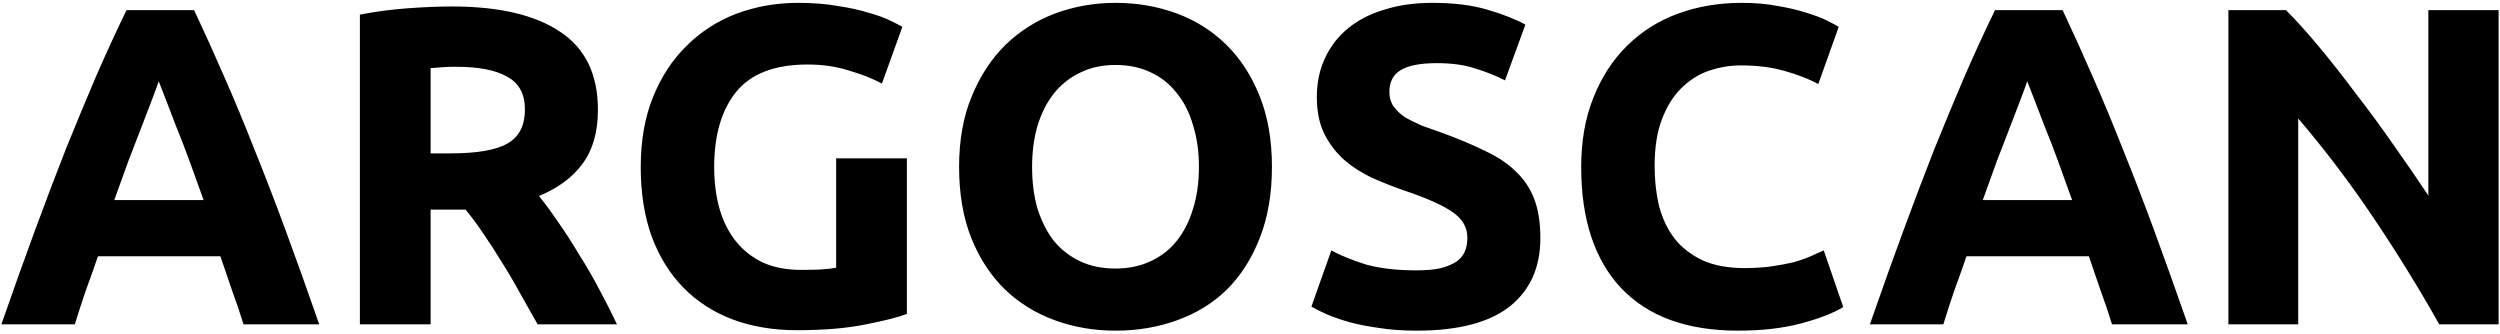
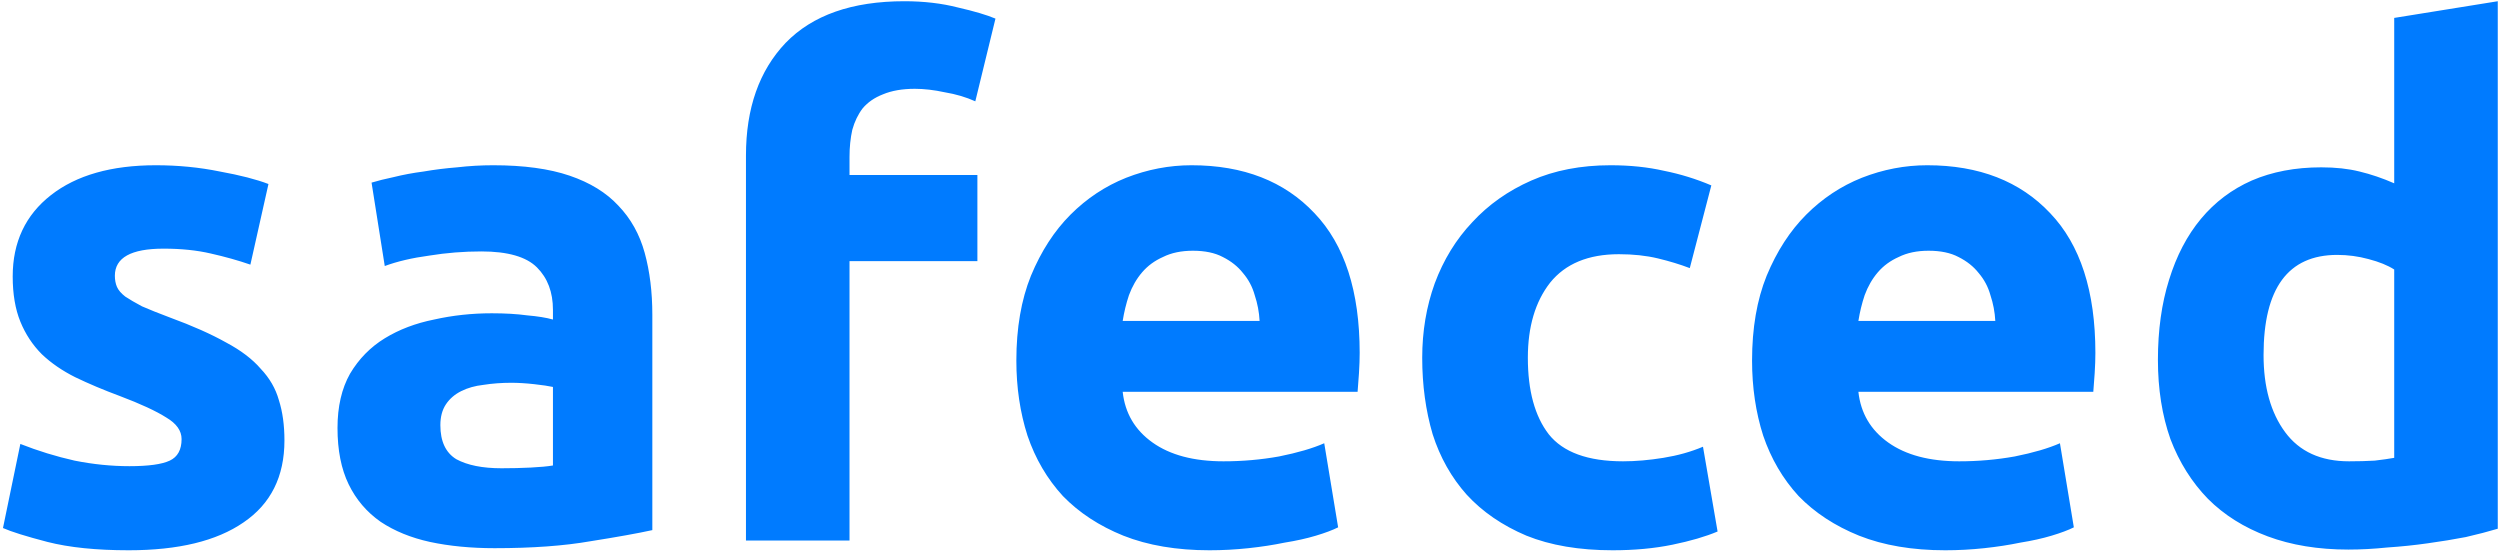
- <svg xmlns="http://www.w3.org/2000/svg" width="794" height="106" viewBox="0 0 794 106" fill="none">
-   <path d="M77.336 103C76.28 99.544 75.08 95.992 73.736 92.344C72.488 88.696 71.24 85.048 69.992 81.4H31.112C29.864 85.048 28.568 88.696 27.224 92.344C25.976 95.992 24.824 99.544 23.768 103H0.44C4.184 92.248 7.736 82.312 11.096 73.192C14.456 64.072 17.72 55.48 20.888 47.416C24.152 39.352 27.32 31.72 30.392 24.52C33.56 17.224 36.824 10.12 40.184 3.208H61.64C64.904 10.12 68.12 17.224 71.288 24.52C74.456 31.72 77.624 39.352 80.792 47.416C84.056 55.48 87.368 64.072 90.728 73.192C94.088 82.312 97.64 92.248 101.384 103H77.336ZM50.408 25.816C49.928 27.256 49.208 29.224 48.248 31.72C47.288 34.216 46.184 37.096 44.936 40.36C43.688 43.624 42.296 47.224 40.76 51.16C39.32 55.096 37.832 59.224 36.296 63.544H64.664C63.128 59.224 61.64 55.096 60.2 51.16C58.76 47.224 57.368 43.624 56.024 40.36C54.776 37.096 53.672 34.216 52.712 31.72C51.752 29.224 50.984 27.256 50.408 25.816ZM143.533 2.056C158.509 2.056 169.981 4.744 177.949 10.12C185.917 15.4 189.901 23.656 189.901 34.888C189.901 41.896 188.269 47.608 185.005 52.024C181.837 56.344 177.229 59.752 171.181 62.248C173.197 64.744 175.309 67.624 177.517 70.888C179.725 74.056 181.885 77.416 183.997 80.968C186.205 84.424 188.317 88.072 190.333 91.912C192.349 95.656 194.221 99.352 195.949 103H170.749C168.925 99.736 167.053 96.424 165.133 93.064C163.309 89.704 161.389 86.44 159.373 83.272C157.453 80.104 155.533 77.128 153.613 74.344C151.693 71.464 149.773 68.872 147.853 66.568H136.765V103H114.301V4.648C119.197 3.688 124.237 3.016 129.421 2.632C134.701 2.248 139.405 2.056 143.533 2.056ZM144.829 21.208C143.197 21.208 141.709 21.256 140.365 21.352C139.117 21.448 137.917 21.544 136.765 21.64V48.712H143.101C151.549 48.712 157.597 47.656 161.245 45.544C164.893 43.432 166.717 39.832 166.717 34.744C166.717 29.848 164.845 26.392 161.101 24.376C157.453 22.264 152.029 21.208 144.829 21.208ZM256.489 20.488C246.025 20.488 238.441 23.416 233.737 29.272C229.129 35.032 226.825 42.952 226.825 53.032C226.825 57.928 227.401 62.392 228.553 66.424C229.705 70.36 231.433 73.768 233.737 76.648C236.041 79.528 238.921 81.784 242.377 83.416C245.833 84.952 249.865 85.72 254.473 85.72C256.969 85.72 259.081 85.672 260.809 85.576C262.633 85.48 264.217 85.288 265.561 85V50.296H288.025V99.688C285.337 100.744 281.017 101.848 275.065 103C269.113 104.248 261.769 104.872 253.033 104.872C245.545 104.872 238.729 103.72 232.585 101.416C226.537 99.112 221.353 95.752 217.033 91.336C212.713 86.92 209.353 81.496 206.953 75.064C204.649 68.632 203.497 61.288 203.497 53.032C203.497 44.68 204.793 37.288 207.385 30.856C209.977 24.424 213.529 19 218.041 14.584C222.553 10.072 227.833 6.664 233.881 4.36C240.025 2.056 246.553 0.904 253.465 0.904C258.169 0.904 262.393 1.24 266.137 1.912C269.977 2.488 273.241 3.208 275.929 4.072C278.713 4.84 280.969 5.656 282.697 6.52C284.521 7.384 285.817 8.056 286.585 8.536L280.105 26.536C277.033 24.904 273.481 23.512 269.449 22.36C265.513 21.112 261.193 20.488 256.489 20.488ZM327.79 53.032C327.79 57.928 328.366 62.344 329.518 66.28C330.766 70.216 332.494 73.624 334.702 76.504C337.006 79.288 339.79 81.448 343.054 82.984C346.318 84.52 350.062 85.288 354.286 85.288C358.414 85.288 362.11 84.52 365.374 82.984C368.734 81.448 371.518 79.288 373.726 76.504C376.03 73.624 377.758 70.216 378.91 66.28C380.158 62.344 380.782 57.928 380.782 53.032C380.782 48.136 380.158 43.72 378.91 39.784C377.758 35.752 376.03 32.344 373.726 29.56C371.518 26.68 368.734 24.472 365.374 22.936C362.11 21.4 358.414 20.632 354.286 20.632C350.062 20.632 346.318 21.448 343.054 23.08C339.79 24.616 337.006 26.824 334.702 29.704C332.494 32.488 330.766 35.896 329.518 39.928C328.366 43.864 327.79 48.232 327.79 53.032ZM403.966 53.032C403.966 61.576 402.67 69.112 400.078 75.64C397.582 82.072 394.126 87.496 389.71 91.912C385.294 96.232 380.014 99.496 373.87 101.704C367.822 103.912 361.294 105.016 354.286 105.016C347.47 105.016 341.038 103.912 334.99 101.704C328.942 99.496 323.662 96.232 319.15 91.912C314.638 87.496 311.086 82.072 308.494 75.64C305.902 69.112 304.606 61.576 304.606 53.032C304.606 44.488 305.95 37 308.638 30.568C311.326 24.04 314.926 18.568 319.438 14.152C324.046 9.736 329.326 6.424 335.278 4.216C341.326 2.008 347.662 0.904 354.286 0.904C361.102 0.904 367.534 2.008 373.582 4.216C379.63 6.424 384.91 9.736 389.422 14.152C393.934 18.568 397.486 24.04 400.078 30.568C402.67 37 403.966 44.488 403.966 53.032ZM449.908 85.864C453.076 85.864 455.668 85.624 457.684 85.144C459.796 84.568 461.476 83.848 462.724 82.984C463.972 82.024 464.836 80.92 465.316 79.672C465.796 78.424 466.036 77.032 466.036 75.496C466.036 72.232 464.5 69.544 461.428 67.432C458.356 65.224 453.076 62.872 445.588 60.376C442.324 59.224 439.06 57.928 435.796 56.488C432.532 54.952 429.604 53.08 427.012 50.872C424.42 48.568 422.308 45.832 420.676 42.664C419.044 39.4 418.228 35.464 418.228 30.856C418.228 26.248 419.092 22.12 420.82 18.472C422.548 14.728 424.996 11.56 428.164 8.968C431.332 6.376 435.172 4.408 439.684 3.064C444.196 1.624 449.284 0.904 454.948 0.904C461.668 0.904 467.476 1.624 472.372 3.064C477.268 4.504 481.3 6.088 484.468 7.816L477.988 25.528C475.204 24.088 472.084 22.84 468.628 21.784C465.268 20.632 461.188 20.056 456.388 20.056C451.012 20.056 447.124 20.824 444.724 22.36C442.42 23.8 441.268 26.056 441.268 29.128C441.268 30.952 441.7 32.488 442.564 33.736C443.428 34.984 444.628 36.136 446.164 37.192C447.796 38.152 449.62 39.064 451.636 39.928C453.748 40.696 456.052 41.512 458.548 42.376C463.732 44.296 468.244 46.216 472.084 48.136C475.924 49.96 479.092 52.12 481.588 54.616C484.18 57.112 486.1 60.04 487.348 63.4C488.596 66.76 489.22 70.84 489.22 75.64C489.22 84.952 485.956 92.2 479.428 97.384C472.9 102.472 463.06 105.016 449.908 105.016C445.492 105.016 441.508 104.728 437.956 104.152C434.404 103.672 431.236 103.048 428.452 102.28C425.764 101.512 423.412 100.696 421.396 99.832C419.476 98.968 417.844 98.152 416.5 97.384L422.836 79.528C425.812 81.16 429.46 82.648 433.78 83.992C438.196 85.24 443.572 85.864 449.908 85.864ZM552.008 105.016C535.784 105.016 523.4 100.504 514.856 91.48C506.408 82.456 502.184 69.64 502.184 53.032C502.184 44.776 503.48 37.432 506.072 31C508.664 24.472 512.216 19 516.728 14.584C521.24 10.072 526.616 6.664 532.856 4.36C539.096 2.056 545.864 0.904 553.16 0.904C557.384 0.904 561.224 1.24 564.68 1.912C568.136 2.488 571.16 3.208 573.752 4.072C576.344 4.84 578.504 5.656 580.232 6.52C581.96 7.384 583.208 8.056 583.976 8.536L577.496 26.68C574.424 25.048 570.824 23.656 566.696 22.504C562.664 21.352 558.056 20.776 552.872 20.776C549.416 20.776 546.008 21.352 542.648 22.504C539.384 23.656 536.456 25.528 533.864 28.12C531.368 30.616 529.352 33.88 527.816 37.912C526.28 41.944 525.512 46.84 525.512 52.6C525.512 57.208 525.992 61.528 526.952 65.56C528.008 69.496 529.64 72.904 531.848 75.784C534.152 78.664 537.128 80.968 540.776 82.696C544.424 84.328 548.84 85.144 554.024 85.144C557.288 85.144 560.216 84.952 562.808 84.568C565.4 84.184 567.704 83.752 569.72 83.272C571.736 82.696 573.512 82.072 575.048 81.4C576.584 80.728 577.976 80.104 579.224 79.528L585.416 97.528C582.248 99.448 577.784 101.176 572.024 102.712C566.264 104.248 559.592 105.016 552.008 105.016ZM670.774 103C669.718 99.544 668.518 95.992 667.174 92.344C665.926 88.696 664.678 85.048 663.43 81.4H624.55C623.302 85.048 622.006 88.696 620.662 92.344C619.414 95.992 618.262 99.544 617.206 103H593.878C597.622 92.248 601.174 82.312 604.534 73.192C607.894 64.072 611.158 55.48 614.326 47.416C617.59 39.352 620.758 31.72 623.83 24.52C626.998 17.224 630.262 10.12 633.622 3.208H655.078C658.342 10.12 661.558 17.224 664.726 24.52C667.894 31.72 671.062 39.352 674.23 47.416C677.494 55.48 680.806 64.072 684.166 73.192C687.526 82.312 691.078 92.248 694.822 103H670.774ZM643.846 25.816C643.366 27.256 642.646 29.224 641.686 31.72C640.726 34.216 639.622 37.096 638.374 40.36C637.126 43.624 635.734 47.224 634.198 51.16C632.758 55.096 631.27 59.224 629.734 63.544H658.102C656.566 59.224 655.078 55.096 653.638 51.16C652.198 47.224 650.806 43.624 649.462 40.36C648.214 37.096 647.11 34.216 646.15 31.72C645.19 29.224 644.422 27.256 643.846 25.816ZM774.699 103C768.267 91.576 761.307 80.296 753.819 69.16C746.331 58.024 738.363 47.512 729.915 37.624V103H707.739V3.208H726.027C729.195 6.376 732.699 10.264 736.539 14.872C740.379 19.48 744.267 24.424 748.203 29.704C752.235 34.888 756.219 40.312 760.155 45.976C764.091 51.544 767.787 56.92 771.243 62.104V3.208H793.563V103H774.699Z" fill="black" />
+ <svg xmlns="http://www.w3.org/2000/svg" width="518" height="115" viewBox="0 0 518 115" fill="none">
+   <path d="M26.824 96.592C30.76 96.592 33.544 96.208 35.176 95.44C36.808 94.672 37.624 93.184 37.624 90.976C37.624 89.248 36.568 87.76 34.456 86.512C32.344 85.168 29.128 83.68 24.808 82.048C21.448 80.8 18.376 79.504 15.592 78.16C12.904 76.816 10.6 75.232 8.68 73.408C6.76 71.488 5.272 69.232 4.216 66.64C3.16 64.048 2.632 60.928 2.632 57.28C2.632 50.176 5.272 44.56 10.552 40.432C15.832 36.304 23.08 34.24 32.296 34.24C36.904 34.24 41.32 34.672 45.544 35.536C49.768 36.304 53.128 37.168 55.624 38.128L51.88 54.832C49.384 53.968 46.648 53.2 43.672 52.528C40.792 51.856 37.528 51.52 33.88 51.52C27.16 51.52 23.8 53.392 23.8 57.136C23.8 58 23.944 58.768 24.232 59.44C24.52 60.112 25.096 60.784 25.96 61.456C26.824 62.032 27.976 62.704 29.416 63.472C30.952 64.144 32.872 64.912 35.176 65.776C39.88 67.504 43.768 69.232 46.84 70.96C49.912 72.592 52.312 74.416 54.04 76.432C55.864 78.352 57.112 80.512 57.784 82.912C58.552 85.312 58.936 88.096 58.936 91.264C58.936 98.752 56.104 104.416 50.44 108.256C44.872 112.096 36.952 114.016 26.68 114.016C19.96 114.016 14.344 113.44 9.832 112.288C5.416 111.136 2.344 110.176 0.616 109.408L4.216 91.984C7.864 93.424 11.608 94.576 15.448 95.44C19.288 96.208 23.08 96.592 26.824 96.592ZM103.915 97.024C106.027 97.024 108.043 96.976 109.963 96.88C111.883 96.784 113.419 96.64 114.571 96.448V80.176C113.707 79.984 112.411 79.792 110.683 79.6C108.955 79.408 107.371 79.312 105.931 79.312C103.915 79.312 101.995 79.456 100.171 79.744C98.443 79.936 96.907 80.368 95.563 81.04C94.219 81.712 93.163 82.624 92.395 83.776C91.627 84.928 91.243 86.368 91.243 88.096C91.243 91.456 92.347 93.808 94.555 95.152C96.859 96.4 99.979 97.024 103.915 97.024ZM102.187 34.24C108.523 34.24 113.803 34.96 118.027 36.4C122.251 37.84 125.611 39.904 128.107 42.592C130.699 45.28 132.523 48.544 133.579 52.384C134.635 56.224 135.163 60.496 135.163 65.2V109.84C132.091 110.512 127.819 111.28 122.347 112.144C116.875 113.104 110.251 113.584 102.475 113.584C97.579 113.584 93.115 113.152 89.083 112.288C85.147 111.424 81.739 110.032 78.859 108.112C75.979 106.096 73.771 103.504 72.235 100.336C70.699 97.168 69.931 93.28 69.931 88.672C69.931 84.256 70.795 80.512 72.523 77.44C74.347 74.368 76.747 71.92 79.723 70.096C82.699 68.272 86.107 66.976 89.947 66.208C93.787 65.344 97.771 64.912 101.899 64.912C104.683 64.912 107.131 65.056 109.243 65.344C111.451 65.536 113.227 65.824 114.571 66.208V64.192C114.571 60.544 113.467 57.616 111.259 55.408C109.051 53.2 105.211 52.096 99.739 52.096C96.091 52.096 92.491 52.384 88.939 52.96C85.387 53.44 82.315 54.16 79.723 55.12L76.987 37.84C78.235 37.456 79.771 37.072 81.595 36.688C83.515 36.208 85.579 35.824 87.787 35.536C89.995 35.152 92.299 34.864 94.699 34.672C97.195 34.384 99.691 34.24 102.187 34.24ZM187.396 0.256C191.428 0.256 195.124 0.688 198.484 1.552C201.844 2.32 204.436 3.088 206.26 3.856L202.084 20.992C200.164 20.128 198.052 19.504 195.748 19.12C193.54 18.64 191.476 18.4 189.556 18.4C186.964 18.4 184.756 18.784 182.932 19.552C181.204 20.224 179.812 21.184 178.756 22.432C177.796 23.68 177.076 25.168 176.596 26.896C176.212 28.624 176.02 30.496 176.02 32.512V36.256H202.516V54.112H176.02V112H154.564V32.224C154.564 22.432 157.3 14.656 162.772 8.896C168.34 3.136 176.548 0.256 187.396 0.256ZM210.589 74.704C210.589 67.984 211.597 62.128 213.613 57.136C215.725 52.048 218.461 47.824 221.821 44.464C225.181 41.104 229.021 38.56 233.341 36.832C237.757 35.104 242.269 34.24 246.877 34.24C257.629 34.24 266.125 37.552 272.365 44.176C278.605 50.704 281.725 60.352 281.725 73.12C281.725 74.368 281.677 75.76 281.581 77.296C281.485 78.736 281.389 80.032 281.293 81.184H232.621C233.101 85.6 235.165 89.104 238.813 91.696C242.461 94.288 247.357 95.584 253.501 95.584C257.437 95.584 261.277 95.248 265.021 94.576C268.861 93.808 271.981 92.896 274.381 91.84L277.261 109.264C276.109 109.84 274.573 110.416 272.653 110.992C270.733 111.568 268.573 112.048 266.173 112.432C263.869 112.912 261.373 113.296 258.685 113.584C255.997 113.872 253.309 114.016 250.621 114.016C243.805 114.016 237.853 113.008 232.765 110.992C227.773 108.976 223.597 106.24 220.237 102.784C216.973 99.232 214.525 95.056 212.893 90.256C211.357 85.456 210.589 80.272 210.589 74.704ZM260.989 66.496C260.893 64.672 260.557 62.896 259.981 61.168C259.501 59.44 258.685 57.904 257.533 56.56C256.477 55.216 255.085 54.112 253.357 53.248C251.725 52.384 249.661 51.952 247.165 51.952C244.765 51.952 242.701 52.384 240.973 53.248C239.245 54.016 237.805 55.072 236.653 56.416C235.501 57.76 234.589 59.344 233.917 61.168C233.341 62.896 232.909 64.672 232.621 66.496H260.989ZM294.683 74.128C294.683 68.656 295.547 63.52 297.275 58.72C299.099 53.824 301.691 49.6 305.051 46.048C308.411 42.4 312.491 39.52 317.291 37.408C322.091 35.296 327.563 34.24 333.707 34.24C337.739 34.24 341.435 34.624 344.795 35.392C348.155 36.064 351.419 37.072 354.587 38.416L350.123 55.552C348.107 54.784 345.899 54.112 343.499 53.536C341.099 52.96 338.411 52.672 335.435 52.672C329.099 52.672 324.347 54.64 321.179 58.576C318.107 62.512 316.571 67.696 316.571 74.128C316.571 80.944 318.011 86.224 320.891 89.968C323.867 93.712 329.003 95.584 336.299 95.584C338.891 95.584 341.675 95.344 344.651 94.864C347.627 94.384 350.363 93.616 352.859 92.56L355.883 110.128C353.387 111.184 350.267 112.096 346.523 112.864C342.779 113.632 338.651 114.016 334.139 114.016C327.227 114.016 321.275 113.008 316.283 110.992C311.291 108.88 307.163 106.048 303.899 102.496C300.731 98.944 298.379 94.768 296.843 89.968C295.403 85.072 294.683 79.792 294.683 74.128ZM363.027 74.704C363.027 67.984 364.035 62.128 366.051 57.136C368.163 52.048 370.899 47.824 374.259 44.464C377.619 41.104 381.459 38.56 385.779 36.832C390.195 35.104 394.707 34.24 399.315 34.24C410.067 34.24 418.563 37.552 424.803 44.176C431.043 50.704 434.163 60.352 434.163 73.12C434.163 74.368 434.115 75.76 434.019 77.296C433.923 78.736 433.827 80.032 433.731 81.184H385.059C385.539 85.6 387.603 89.104 391.251 91.696C394.899 94.288 399.795 95.584 405.939 95.584C409.875 95.584 413.715 95.248 417.459 94.576C421.299 93.808 424.419 92.896 426.819 91.84L429.699 109.264C428.547 109.84 427.011 110.416 425.091 110.992C423.171 111.568 421.011 112.048 418.611 112.432C416.307 112.912 413.811 113.296 411.123 113.584C408.435 113.872 405.747 114.016 403.059 114.016C396.243 114.016 390.291 113.008 385.203 110.992C380.211 108.976 376.035 106.24 372.675 102.784C369.411 99.232 366.963 95.056 365.331 90.256C363.795 85.456 363.027 80.272 363.027 74.704ZM413.427 66.496C413.331 64.672 412.995 62.896 412.419 61.168C411.939 59.44 411.123 57.904 409.971 56.56C408.915 55.216 407.523 54.112 405.795 53.248C404.163 52.384 402.099 51.952 399.603 51.952C397.203 51.952 395.139 52.384 393.411 53.248C391.683 54.016 390.243 55.072 389.091 56.416C387.939 57.76 387.027 59.344 386.355 61.168C385.779 62.896 385.347 64.672 385.059 66.496H413.427ZM469.009 73.552C469.009 80.176 470.497 85.504 473.473 89.536C476.449 93.568 480.865 95.584 486.721 95.584C488.641 95.584 490.417 95.536 492.049 95.44C493.681 95.248 495.025 95.056 496.081 94.864V55.84C494.737 54.976 492.961 54.256 490.753 53.68C488.641 53.104 486.481 52.816 484.273 52.816C474.097 52.816 469.009 59.728 469.009 73.552ZM517.537 109.552C515.617 110.128 513.409 110.704 510.913 111.28C508.417 111.76 505.777 112.192 502.993 112.576C500.305 112.96 497.521 113.248 494.641 113.44C491.857 113.728 489.169 113.872 486.577 113.872C480.337 113.872 474.769 112.96 469.873 111.136C464.977 109.312 460.849 106.72 457.489 103.36C454.129 99.904 451.537 95.776 449.713 90.976C447.985 86.08 447.121 80.608 447.121 74.56C447.121 68.416 447.889 62.896 449.425 58C450.961 53.008 453.169 48.784 456.049 45.328C458.929 41.872 462.433 39.232 466.561 37.408C470.785 35.584 475.585 34.672 480.961 34.672C483.937 34.672 486.577 34.96 488.881 35.536C491.281 36.112 493.681 36.928 496.081 37.984V3.712L517.537 0.256V109.552Z" fill="#007BFF" />
</svg>
